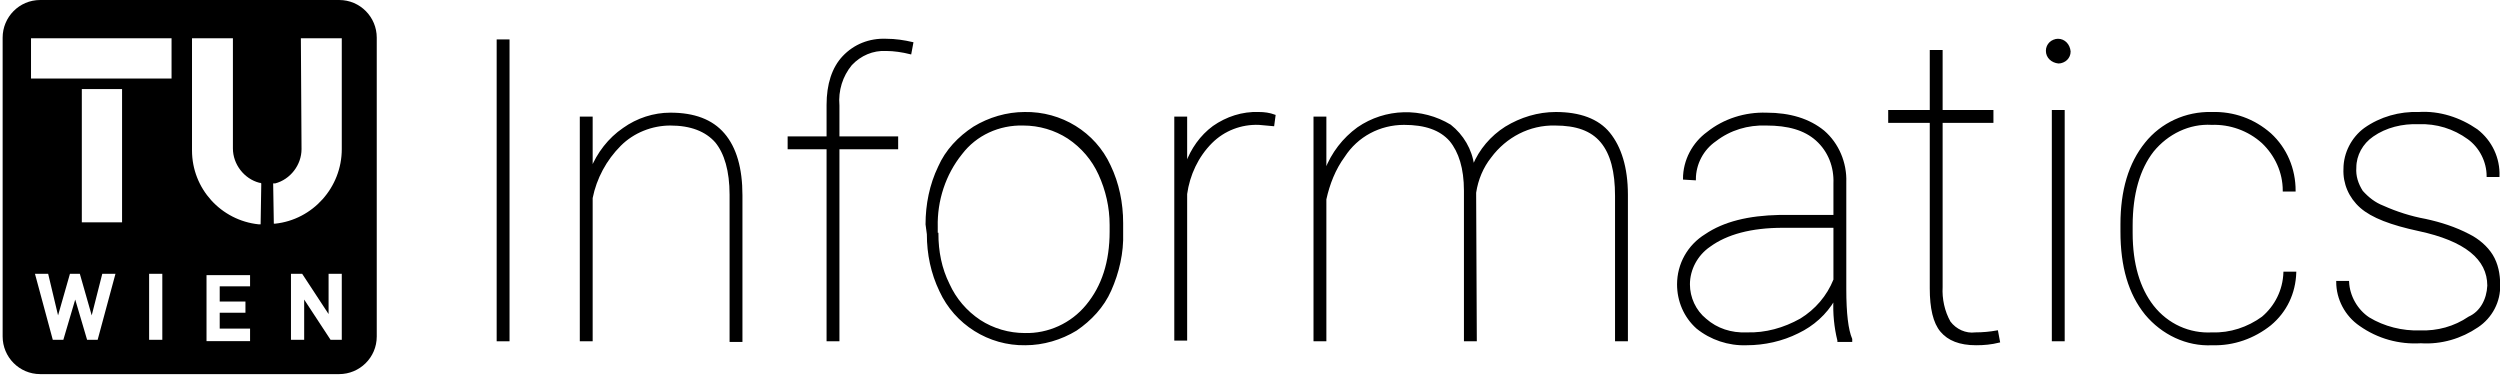
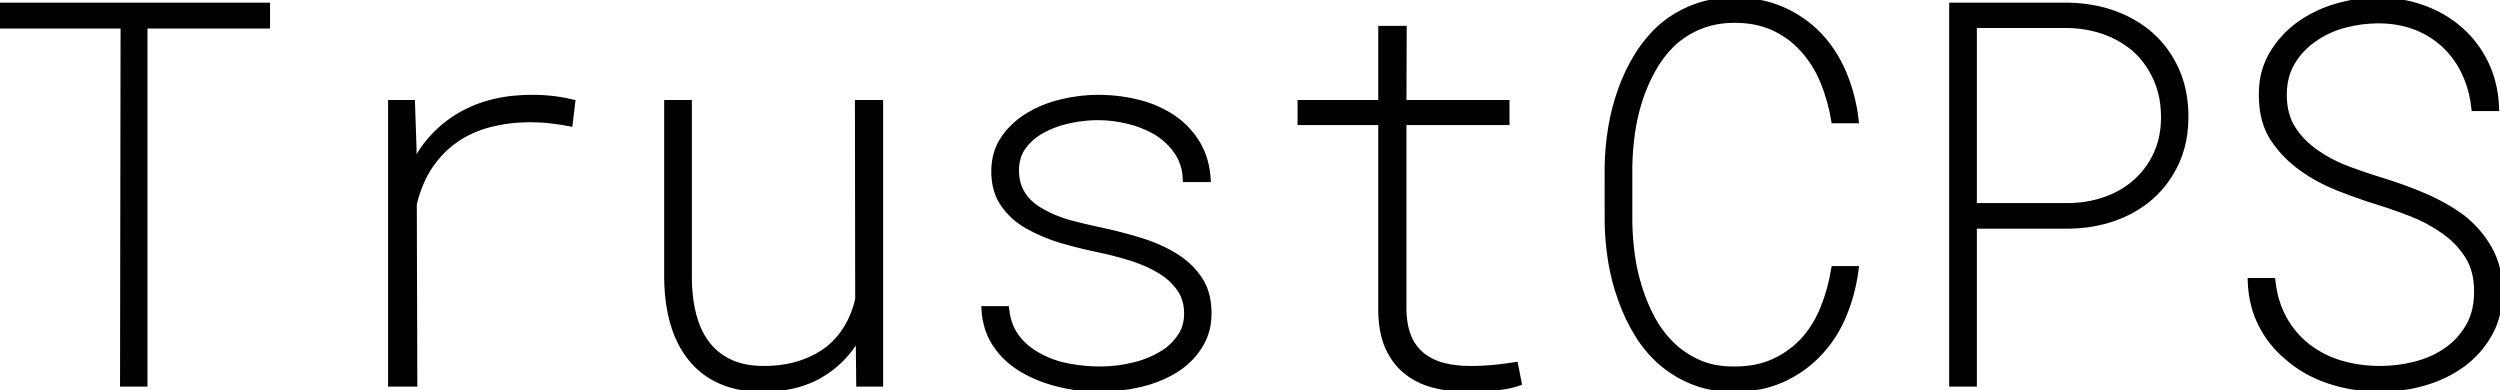
- <svg xmlns="http://www.w3.org/2000/svg" enable-background="new 0 0 378.9 56.8" viewBox="0 0 378.9 56.8">
-   <g stroke="#000" stroke-miterlimit="10" stroke-width=".25">
-     <path d="m77.1 51.6h-1.7v-45.5h1.7z" />
-     <path d="m89.6 25.7c1-2.5 2.7-4.7 4.9-6.2 2.1-1.5 4.6-2.3 7.1-2.3 3.6 0 6.3 1 8.1 3.1s2.7 5.2 2.7 9.3v22.1h-1.7v-22.2c0-3.6-.8-6.3-2.2-8-1.5-1.7-3.8-2.6-6.9-2.6-2.8 0-5.6 1.1-7.6 3.1-2.2 2.2-3.7 5-4.3 8v21.6h-1.7v-33.8h1.7v7.9z" />
-     <path d="m125.4 51.6v-29.1h-5.9v-1.7h5.9v-4.9c0-3.1.8-5.6 2.4-7.3 1.7-1.8 4-2.7 6.5-2.6 1.4 0 2.7.2 4 .5l-.3 1.6c-1.2-.3-2.5-.5-3.7-.5-2-.1-3.9.7-5.3 2.2-1.4 1.7-2.1 3.9-1.9 6.2v4.8h8.9v1.7h-8.9v29.1z" />
-     <path d="m140.4 34c0-3 .6-6 1.9-8.7 1.1-2.5 3-4.5 5.3-6 2.3-1.4 5-2.2 7.7-2.2 5.5-.1 10.6 3 12.9 8 1.3 2.7 1.9 5.7 1.9 8.7v1.5c.1 3-.6 6-1.8 8.7-1.1 2.5-3 4.5-5.2 6-2.3 1.4-5 2.2-7.7 2.2-5.5.1-10.6-3.1-12.9-8.1-1.3-2.7-1.9-5.6-1.9-8.6zm1.7 1.4c0 2.7.5 5.3 1.7 7.7 1 2.2 2.6 4.1 4.7 5.5 2 1.3 4.4 2 6.8 2 3.6.1 7.1-1.5 9.4-4.3 2.4-2.9 3.6-6.6 3.6-11.2v-1c0-2.7-.6-5.3-1.7-7.7-1-2.2-2.6-4.1-4.7-5.5-2-1.3-4.4-2-6.8-2-3.7-.1-7.2 1.5-9.4 4.4-2.5 3.1-3.8 7.1-3.7 11.1v1z" />
-     <path d="m193 19-2.2-.2c-2.7-.1-5.3.9-7.2 2.8-2.1 2.1-3.4 4.9-3.8 7.8v22.1h-1.7v-33.7h1.7v7c.8-2.2 2.2-4.2 4.1-5.6 2-1.4 4.4-2.2 6.9-2.1.8 0 1.6.1 2.4.4z" />
-     <path d="m223.7 51.6h-1.7v-22.7c0-3.4-.8-5.9-2.2-7.6-1.5-1.7-3.8-2.5-7-2.5-3.7 0-7.1 1.8-9.1 4.9-1.4 1.9-2.3 4.2-2.8 6.5v21.4h-1.7v-33.8h1.7v8c1-2.6 2.7-4.8 4.9-6.4 4.2-2.9 9.7-3 14-.4 1.9 1.5 3.2 3.7 3.5 6.1 1-2.4 2.7-4.4 4.9-5.8 2.3-1.4 4.9-2.2 7.6-2.2 3.6 0 6.4 1 8.1 3.1s2.7 5.2 2.7 9.3v22.1h-1.7v-21.9c0-3.7-.7-6.4-2.2-8.2s-3.8-2.6-7-2.6c-3.9-.1-7.5 1.8-9.8 4.9-1.2 1.5-2 3.4-2.3 5.4z" />
-     <path d="m278.6 51.6c-.5-2-.7-4.1-.6-6.2-1.3 2.2-3.2 3.9-5.5 5-2.4 1.2-5.1 1.8-7.8 1.8-2.7.1-5.4-.8-7.5-2.5-1.9-1.7-2.9-4.1-2.9-6.6 0-3.1 1.6-5.9 4.2-7.5 2.8-1.9 6.5-2.8 11.2-2.9h8.3v-4.9c.1-2.5-.8-4.9-2.7-6.6-1.8-1.6-4.3-2.3-7.6-2.3-2.8-.1-5.5.7-7.7 2.4-1.9 1.3-3.1 3.5-3.1 5.9l-1.7-.1c0-2.8 1.4-5.4 3.6-7 2.5-2 5.7-3 8.9-2.9 3.6 0 6.5.9 8.7 2.7 2.2 1.9 3.4 4.8 3.3 7.7v16.2c0 3.7.3 6.2.9 7.6v.3h-2zm-13.9-1.1c2.9.1 5.7-.7 8.2-2.1 2.3-1.4 4.1-3.5 5.1-6v-8h-7.8c-4.8 0-8.5 1-11.1 2.9-1.9 1.3-3.1 3.5-3.1 5.8 0 2 .9 4 2.5 5.3 1.7 1.5 3.9 2.2 6.2 2.1z" />
-     <path d="m294.3 7.7v9.1h7.7v1.7h-7.7v25c-.1 1.8.3 3.7 1.2 5.3.9 1.2 2.4 1.9 3.9 1.7 1.1 0 2.2-.1 3.3-.3l.3 1.6c-1.2.3-2.3.4-3.5.4-2.5 0-4.2-.7-5.3-2s-1.6-3.5-1.6-6.5v-25.2h-6.3v-1.7h6.3v-9.1z" />
-     <path d="m310.2 7.7c0-.5.2-.9.5-1.2s.8-.5 1.2-.5c1 0 1.7.8 1.8 1.8 0 .5-.2.9-.5 1.2s-.8.5-1.2.5c-1-.1-1.8-.8-1.8-1.8zm2.6 43.9h-1.7v-34.8h1.7z" />
-     <path d="m335.3 50.5c2.7.1 5.4-.8 7.6-2.4 2-1.7 3.2-4.1 3.3-6.8h1.7c-.1 3.1-1.4 5.9-3.8 7.9-2.5 2-5.6 3.1-8.8 3-3.9.2-7.6-1.6-10.1-4.6-2.5-3.1-3.7-7.2-3.7-12.5v-1.1c0-5.1 1.2-9.2 3.7-12.3 2.4-3 6.1-4.7 10-4.6 3.3-.1 6.4 1 8.9 3.2 2.4 2.2 3.7 5.3 3.7 8.6h-1.7c0-2.8-1.2-5.4-3.2-7.3-2.1-1.9-4.9-2.9-7.7-2.8-3.4-.2-6.7 1.4-8.9 4.1-2.1 2.7-3.2 6.5-3.2 11.3v1.1c0 4.7 1.1 8.4 3.2 11.1 2.2 2.8 5.5 4.3 9 4.1z" />
-     <path d="m377.1 43.3c0-4.1-3.5-6.9-10.5-8.4-4.2-.9-7.1-2-8.8-3.5s-2.6-3.6-2.5-5.8c0-2.4 1.2-4.7 3.1-6.1 2.4-1.7 5.3-2.5 8.2-2.4 3.1-.2 6.2.8 8.8 2.6 2.2 1.7 3.4 4.3 3.3 7h-1.7c0-2.2-1.1-4.4-2.9-5.7-2.2-1.6-4.8-2.4-7.5-2.3-2.5-.1-5 .5-7 1.9-1.6 1.1-2.6 2.9-2.6 4.8-.1 1.3.3 2.5 1 3.6.9 1 1.9 1.8 3.2 2.3 2 .9 4.2 1.6 6.4 2 2.3.5 4.5 1.2 6.6 2.3 1.4.7 2.7 1.8 3.5 3.1s1.1 2.9 1.1 4.4c.1 2.6-1.2 5-3.3 6.4-2.5 1.7-5.5 2.6-8.6 2.4-3.3.2-6.5-.7-9.2-2.6-2.2-1.5-3.5-4-3.5-6.6h1.7c.1 2.2 1.3 4.3 3.1 5.5 2.3 1.4 5.1 2.1 7.8 2 2.6.1 5.2-.6 7.4-2.1 1.8-.8 2.8-2.7 2.9-4.8z" />
+ <svg xmlns="http://www.w3.org/2000/svg" width="469.092" height="73.05" viewBox="0 0 469.092 73.05">
+   <g id="svgGroup" stroke-linecap="round" fill-rule="evenodd" font-size="9pt" stroke="#000" stroke-width="0.25mm" fill="#000" style="stroke:#000;stroke-width:0.25mm;fill:#000">
+     <path d="M 426.465 52.638 L 422.217 52.638 A 21.125 21.125 0 0 0 422.907 57.453 A 17.744 17.744 0 0 0 424.17 60.792 Q 425.977 64.406 429.004 66.945 Q 432.373 69.972 436.987 71.51 A 30.14 30.14 0 0 0 446.582 73.048 Q 450.781 73.048 454.81 71.901 Q 458.838 70.753 462.012 68.458 A 17.869 17.869 0 0 0 467.114 62.77 A 14.738 14.738 0 0 0 468.879 57.604 A 19.288 19.288 0 0 0 469.092 54.689 A 18.401 18.401 0 0 0 468.657 50.603 A 14.357 14.357 0 0 0 467.114 46.608 A 19.819 19.819 0 0 0 462.061 40.773 Q 458.789 38.38 454.883 36.72 A 77.302 77.302 0 0 0 447.119 33.888 A 116.048 116.048 0 0 1 442.818 32.474 A 136.893 136.893 0 0 1 440.771 31.74 A 27.565 27.565 0 0 1 436.148 29.552 A 24.63 24.63 0 0 1 434.766 28.663 Q 432.031 26.808 430.322 24.196 Q 428.613 21.583 428.613 17.775 A 13.149 13.149 0 0 1 428.986 14.581 A 10.527 10.527 0 0 1 430.2 11.647 A 13.763 13.763 0 0 1 434.326 7.326 A 17.172 17.172 0 0 1 439.381 4.901 A 19.585 19.585 0 0 1 439.966 4.738 A 24.534 24.534 0 0 1 446.24 3.908 Q 450.049 3.908 453.174 5.104 Q 456.299 6.3 458.643 8.497 A 16.887 16.887 0 0 1 462.171 13.252 A 19.304 19.304 0 0 1 462.378 13.673 A 19.868 19.868 0 0 1 463.988 18.791 A 23.344 23.344 0 0 1 464.209 20.363 L 468.457 20.363 A 22.188 22.188 0 0 0 467.698 15.164 A 19.01 19.01 0 0 0 466.504 11.964 A 20.003 20.003 0 0 0 461.719 5.568 A 21.381 21.381 0 0 0 455.478 1.751 A 24.574 24.574 0 0 0 454.736 1.466 A 24.528 24.528 0 0 0 446.258 0.001 A 27.484 27.484 0 0 0 446.24 0.001 A 27.764 27.764 0 0 0 438.379 1.149 A 23.216 23.216 0 0 0 431.791 4.232 A 21.974 21.974 0 0 0 431.348 4.542 A 18.14 18.14 0 0 0 426.245 10.158 A 14.091 14.091 0 0 0 424.383 16.115 Q 424.315 16.873 424.315 17.664 A 18.593 18.593 0 0 0 424.316 17.872 A 18.514 18.514 0 0 0 424.648 21.472 Q 425.101 23.756 426.171 25.568 A 11.379 11.379 0 0 0 426.489 26.076 Q 428.662 29.347 431.982 31.691 Q 434.912 33.79 438.623 35.28 A 93.108 93.108 0 0 0 444.08 37.28 A 82.069 82.069 0 0 0 445.85 37.843 A 95.045 95.045 0 0 1 450.706 39.487 A 106.663 106.663 0 0 1 452.368 40.114 Q 455.713 41.408 458.447 43.361 Q 461.23 45.265 462.988 48.048 Q 464.699 50.756 464.699 54.574 A 17.25 17.25 0 0 1 464.697 54.787 A 14.99 14.99 0 0 1 464.394 57.875 A 11.203 11.203 0 0 1 463.11 61.256 A 13.912 13.912 0 0 1 458.984 65.724 A 17.33 17.33 0 0 1 454.375 67.968 A 20.304 20.304 0 0 1 453.174 68.312 A 26.705 26.705 0 0 1 446.582 69.142 A 26.46 26.46 0 0 1 441.149 68.6 A 23.41 23.41 0 0 1 439.16 68.092 A 18.888 18.888 0 0 1 433.779 65.513 A 17.754 17.754 0 0 1 433.008 64.943 Q 430.322 62.843 428.613 59.767 A 17.296 17.296 0 0 1 426.917 55.309 A 21.963 21.963 0 0 1 426.465 52.638 Z M 348.291 50.392 L 344.092 50.392 Q 343.457 54.298 342.065 57.765 A 20.791 20.791 0 0 1 339.725 62.093 A 18.445 18.445 0 0 1 338.379 63.771 A 17.378 17.378 0 0 1 332.788 67.799 Q 329.644 69.241 325.47 69.241 A 24.461 24.461 0 0 1 325.195 69.24 A 17.844 17.844 0 0 1 321.721 68.915 A 14.142 14.142 0 0 1 318.823 68.019 A 16.83 16.83 0 0 1 313.867 64.747 A 19.791 19.791 0 0 1 310.181 59.938 A 32.224 32.224 0 0 1 307.715 54.152 Q 306.738 51.124 306.299 47.951 A 51.498 51.498 0 0 1 305.818 42.128 A 47.449 47.449 0 0 1 305.811 41.749 L 305.811 31.203 Q 305.859 28.224 306.299 25.026 A 36.359 36.359 0 0 1 307.715 18.8 Q 308.691 15.773 310.205 13.063 Q 311.719 10.353 313.867 8.253 Q 316.016 6.251 318.848 5.055 A 15.723 15.723 0 0 1 323.039 3.956 A 19.599 19.599 0 0 1 325.195 3.81 A 23.918 23.918 0 0 1 325.467 3.808 Q 329.595 3.808 332.739 5.25 A 16.512 16.512 0 0 1 338.281 9.328 A 20.367 20.367 0 0 1 341.837 14.878 A 23.138 23.138 0 0 1 342.041 15.358 A 33.359 33.359 0 0 1 344.092 22.658 L 348.291 22.658 A 32.392 32.392 0 0 0 346.516 15.035 A 29.82 29.82 0 0 0 345.996 13.722 A 24.098 24.098 0 0 0 342.023 7.281 A 22.698 22.698 0 0 0 341.309 6.495 A 21.506 21.506 0 0 0 334.326 1.71 Q 330.383 0 325.469 0 A 28.472 28.472 0 0 0 325.195 0.001 A 23.257 23.257 0 0 0 320.897 0.434 A 18.73 18.73 0 0 0 317.7 1.369 Q 314.355 2.687 311.719 4.933 A 24.26 24.26 0 0 0 307.227 10.28 Q 305.322 13.331 304.102 16.749 A 40.659 40.659 0 0 0 302.222 23.976 A 49.181 49.181 0 0 0 301.562 31.3 L 301.563 41.749 A 49.181 49.181 0 0 0 302.222 49.074 Q 302.832 52.785 304.102 56.251 A 33.775 33.775 0 0 0 307.202 62.77 A 23.097 23.097 0 0 0 311.719 68.117 A 21.503 21.503 0 0 0 317.7 71.705 A 18.55 18.55 0 0 0 322.437 72.89 A 23.304 23.304 0 0 0 325.195 73.048 A 28.092 28.092 0 0 0 325.465 73.05 Q 328.077 73.05 330.407 72.56 A 19.507 19.507 0 0 0 334.302 71.315 A 21.518 21.518 0 0 0 341.26 66.456 A 22.979 22.979 0 0 0 345.607 60.047 A 26.315 26.315 0 0 0 345.947 59.279 A 32.889 32.889 0 0 0 348.213 50.982 A 36.574 36.574 0 0 0 348.291 50.392 Z M 188.867 57.912 L 184.619 57.912 A 14.457 14.457 0 0 0 185.291 61.67 A 12.059 12.059 0 0 0 186.67 64.552 Q 188.525 67.384 191.553 69.24 A 23.274 23.274 0 0 0 196.119 71.375 A 28.172 28.172 0 0 0 198.462 72.072 A 32.398 32.398 0 0 0 206.396 73.048 A 32.937 32.937 0 0 0 213.278 72.301 A 37.148 37.148 0 0 0 214.282 72.072 A 21.594 21.594 0 0 0 219.58 70.052 A 19.413 19.413 0 0 0 221.436 68.898 A 13.81 13.81 0 0 0 225.317 64.674 A 10.803 10.803 0 0 0 226.771 60.277 A 13.624 13.624 0 0 0 226.855 58.742 A 13.857 13.857 0 0 0 226.558 55.797 A 9.922 9.922 0 0 0 225.122 52.345 A 14.621 14.621 0 0 0 221.078 48.336 A 16.947 16.947 0 0 0 220.557 47.999 A 26.3 26.3 0 0 0 216.015 45.773 A 31.121 31.121 0 0 0 214.185 45.143 A 86.293 86.293 0 0 0 207.08 43.263 A 107.147 107.147 0 0 1 202.649 42.261 A 120.482 120.482 0 0 1 201.123 41.871 A 24.698 24.698 0 0 1 197.879 40.787 A 19.921 19.921 0 0 1 195.654 39.699 A 10.679 10.679 0 0 1 193.488 38.227 A 8.764 8.764 0 0 1 192.017 36.549 A 7.607 7.607 0 0 1 190.799 33.219 A 9.794 9.794 0 0 1 190.723 31.984 A 8.326 8.326 0 0 1 191.029 29.679 A 6.737 6.737 0 0 1 192.163 27.418 Q 193.604 25.538 195.85 24.367 A 18.581 18.581 0 0 1 199.79 22.865 A 21.244 21.244 0 0 1 200.781 22.633 A 26.082 26.082 0 0 1 205.008 22.093 A 23.371 23.371 0 0 1 206.006 22.072 A 23.869 23.869 0 0 1 211.719 22.78 A 19.613 19.613 0 0 1 216.31 24.519 A 18.114 18.114 0 0 1 216.992 24.904 Q 219.336 26.369 220.825 28.566 A 9.226 9.226 0 0 1 222.337 32.707 A 11.46 11.46 0 0 1 222.412 33.693 L 226.709 33.693 A 16.848 16.848 0 0 0 226.117 30.113 A 13.1 13.1 0 0 0 224.707 26.857 A 15.544 15.544 0 0 0 220.166 22.072 A 20.245 20.245 0 0 0 214.559 19.443 A 23.314 23.314 0 0 0 213.647 19.191 A 30.517 30.517 0 0 0 206.753 18.271 A 34.124 34.124 0 0 0 206.006 18.263 Q 202.588 18.263 199.097 19.118 A 23.875 23.875 0 0 0 195.534 20.279 A 19.013 19.013 0 0 0 192.969 21.583 A 15.196 15.196 0 0 0 189.35 24.564 A 13.981 13.981 0 0 0 188.257 25.978 Q 186.475 28.615 186.475 32.13 A 12.948 12.948 0 0 0 186.784 35.035 A 9.432 9.432 0 0 0 188.281 38.429 A 13.568 13.568 0 0 0 192.822 42.482 A 31.089 31.089 0 0 0 199.121 45.143 A 81.237 81.237 0 0 0 203.359 46.266 A 99.156 99.156 0 0 0 206.104 46.876 A 53.615 53.615 0 0 1 210.314 47.89 A 63.067 63.067 0 0 1 212.305 48.488 Q 215.527 49.513 217.92 51.027 A 11.6 11.6 0 0 1 220.907 53.686 A 10.984 10.984 0 0 1 221.338 54.274 A 7.544 7.544 0 0 1 222.591 57.7 A 9.683 9.683 0 0 1 222.656 58.839 A 8.194 8.194 0 0 1 222.374 61.029 A 6.885 6.885 0 0 1 221.655 62.721 A 10.35 10.35 0 0 1 219.659 65.13 A 12.277 12.277 0 0 1 218.945 65.724 Q 216.357 67.531 213.086 68.385 Q 209.814 69.24 206.396 69.24 Q 203.564 69.24 200.61 68.703 Q 197.656 68.165 195.215 66.847 A 12.602 12.602 0 0 1 190.942 63.405 A 9.287 9.287 0 0 1 189.306 60.195 A 12.686 12.686 0 0 1 188.867 57.912 Z M 161.035 63.185 L 161.133 72.072 L 165.234 72.072 L 165.234 19.24 L 160.889 19.24 L 160.938 56.154 A 18.52 18.52 0 0 1 159.551 60.133 A 16.482 16.482 0 0 1 158.789 61.525 Q 157.324 63.917 155.176 65.578 A 16.98 16.98 0 0 1 150.995 67.839 A 19.767 19.767 0 0 1 149.902 68.214 A 20.339 20.339 0 0 1 145.931 69.012 A 25.56 25.56 0 0 1 143.311 69.142 A 18.328 18.328 0 0 1 140.39 68.921 Q 138.749 68.656 137.373 68.073 A 11.107 11.107 0 0 1 137.085 67.946 Q 134.473 66.749 132.764 64.552 A 13.665 13.665 0 0 1 130.899 61.279 A 17.232 17.232 0 0 1 130.225 59.254 A 25.129 25.129 0 0 1 129.538 55.542 A 32.592 32.592 0 0 1 129.346 52.345 L 129.346 19.24 L 125.098 19.24 L 125.098 52.247 A 35.276 35.276 0 0 0 125.453 56.987 A 27.701 27.701 0 0 0 126.27 60.768 Q 127.393 64.601 129.639 67.335 A 14.568 14.568 0 0 0 135.205 71.559 A 17.029 17.029 0 0 0 139.46 72.783 A 22.872 22.872 0 0 0 143.018 73.048 A 26.14 26.14 0 0 0 148.167 72.566 A 18.825 18.825 0 0 0 153.931 70.436 A 18.778 18.778 0 0 0 161.035 63.185 Z M 263.428 19.24 L 263.477 5.324 L 259.082 5.324 L 259.082 19.24 L 243.945 19.24 L 243.945 22.999 L 259.082 22.999 L 259.082 58.302 Q 259.131 62.355 260.376 65.162 A 12.575 12.575 0 0 0 262.304 68.262 A 11.173 11.173 0 0 0 263.818 69.728 A 12.918 12.918 0 0 0 267.798 71.925 A 15.464 15.464 0 0 0 268.921 72.267 A 23.346 23.346 0 0 0 272.833 72.938 A 28.97 28.97 0 0 0 275.391 73.048 Q 276.953 73.048 278.467 72.975 A 35.516 35.516 0 0 0 281.445 72.706 A 29.464 29.464 0 0 0 282.679 72.504 A 24.816 24.816 0 0 0 283.374 72.365 A 12.639 12.639 0 0 0 284.558 72.05 A 10.851 10.851 0 0 0 285.059 71.876 L 284.375 68.41 L 282.837 68.629 A 68.547 68.547 0 0 1 281.152 68.849 Q 279.834 68.995 278.491 69.069 Q 277.148 69.142 275.781 69.142 A 21.758 21.758 0 0 1 272.946 68.964 A 17.626 17.626 0 0 1 270.923 68.58 A 11.116 11.116 0 0 1 268.249 67.539 A 9.8 9.8 0 0 1 267.041 66.749 Q 265.381 65.48 264.453 63.429 A 10.361 10.361 0 0 1 263.8 61.438 Q 263.582 60.472 263.488 59.352 A 20.165 20.165 0 0 1 263.428 58.302 L 263.428 22.999 L 282.764 22.999 L 282.764 19.24 L 263.428 19.24 Z M 27.197 4.884 L 50.195 4.884 L 50.195 0.978 L 0 0.978 L 0 4.884 L 23.096 4.884 L 22.998 72.072 L 27.197 72.072 L 27.197 4.884 Z M 370.459 72.072 L 370.459 42.433 L 388.232 42.433 A 26.728 26.728 0 0 0 394.917 41.542 A 24.249 24.249 0 0 0 396.826 40.944 A 21.369 21.369 0 0 0 402.128 38.183 A 19.421 19.421 0 0 0 403.76 36.867 Q 406.738 34.181 408.447 30.421 A 18.925 18.925 0 0 0 409.954 25.045 A 24.109 24.109 0 0 0 410.156 21.876 A 23.397 23.397 0 0 0 409.652 16.927 A 19.136 19.136 0 0 0 408.472 13.258 A 19.391 19.391 0 0 0 403.809 6.691 Q 400.83 4.005 396.851 2.54 Q 392.871 1.076 388.232 0.978 L 366.211 0.978 L 366.211 72.072 L 370.459 72.072 Z M 77.686 30.763 L 77.686 27.882 L 77.393 19.24 L 73.291 19.24 L 73.291 72.072 L 77.832 72.072 L 77.734 38.283 A 24.833 24.833 0 0 1 79.01 34.374 A 18.853 18.853 0 0 1 80.835 31.032 A 18.886 18.886 0 0 1 84.623 26.943 A 17.486 17.486 0 0 1 85.742 26.124 A 19.706 19.706 0 0 1 91.457 23.515 A 22.449 22.449 0 0 1 92.114 23.341 Q 95.654 22.462 99.512 22.462 Q 101.465 22.462 103.345 22.682 A 48.776 48.776 0 0 1 106.872 23.222 A 44.927 44.927 0 0 1 106.982 23.244 L 107.471 19.142 A 22.154 22.154 0 0 0 106.053 18.828 Q 105.324 18.69 104.508 18.579 A 37.866 37.866 0 0 0 103.955 18.507 Q 101.953 18.263 100 18.263 Q 92.139 18.214 86.426 21.51 A 21.904 21.904 0 0 0 77.686 30.763 Z M 388.232 38.576 L 370.459 38.576 L 370.459 4.787 L 388.232 4.787 A 21.573 21.573 0 0 1 393.584 5.578 A 19.484 19.484 0 0 1 395.239 6.129 A 17.893 17.893 0 0 1 399.791 8.656 A 16.527 16.527 0 0 1 400.879 9.572 Q 403.223 11.818 404.59 14.943 A 16.28 16.28 0 0 1 405.824 19.609 A 20.404 20.404 0 0 1 405.957 21.974 A 18.281 18.281 0 0 1 405.576 25.785 A 14.62 14.62 0 0 1 404.565 28.859 A 15.656 15.656 0 0 1 400.781 34.035 A 16.866 16.866 0 0 1 395.615 37.185 A 19.312 19.312 0 0 1 395.166 37.355 A 20.543 20.543 0 0 1 389.38 38.533 A 23.693 23.693 0 0 1 388.232 38.576 Z" vector-effect="non-scaling-stroke" />
  </g>
-   <path clip-rule="evenodd" d="m41.4 27.8h.3c2.3-.6 4-2.8 4-5.2l-.1-16.8h6.2v16.8c0 5.8-4.4 10.7-10.1 11.3h-.2zm-1.9 6.2h-.3c-5.7-.6-10.1-5.4-10.1-11.2v-17h6.2v16.7c0 2.4 1.7 4.6 4 5.2.1 0 .2 0 .3.1zm-34.8-28.2h21.3v6.1h-21.3zm7.7 27.9v-20.2h6.1v20.2zm5.1 7.8h-2l-1.6 6.3-1.8-6.3h-1.5l-1.8 6.3-1.5-6.3h-2l2.7 10h1.6l1.8-6.1 1.8 6.1h1.6zm34.3 10v-10h-2v6.1l-4-6.1h-1.7v10h2v-6.1l4 6.1zm-13.9 0v-1.7h-4.6v-2.4h3.9v-1.7h-3.9v-2.3h4.6v-1.7h-6.6v10h6.6zm-13.3 0v-10h-2v10zm-18.5-51.5h45.3c3.2 0 5.7 2.6 5.7 5.7v45.3c0 3.2-2.6 5.7-5.7 5.7h-45.3c-3.2 0-5.7-2.6-5.7-5.7v-45.3c0-3.1 2.5-5.7 5.7-5.7z" fill-rule="evenodd" />
</svg>
